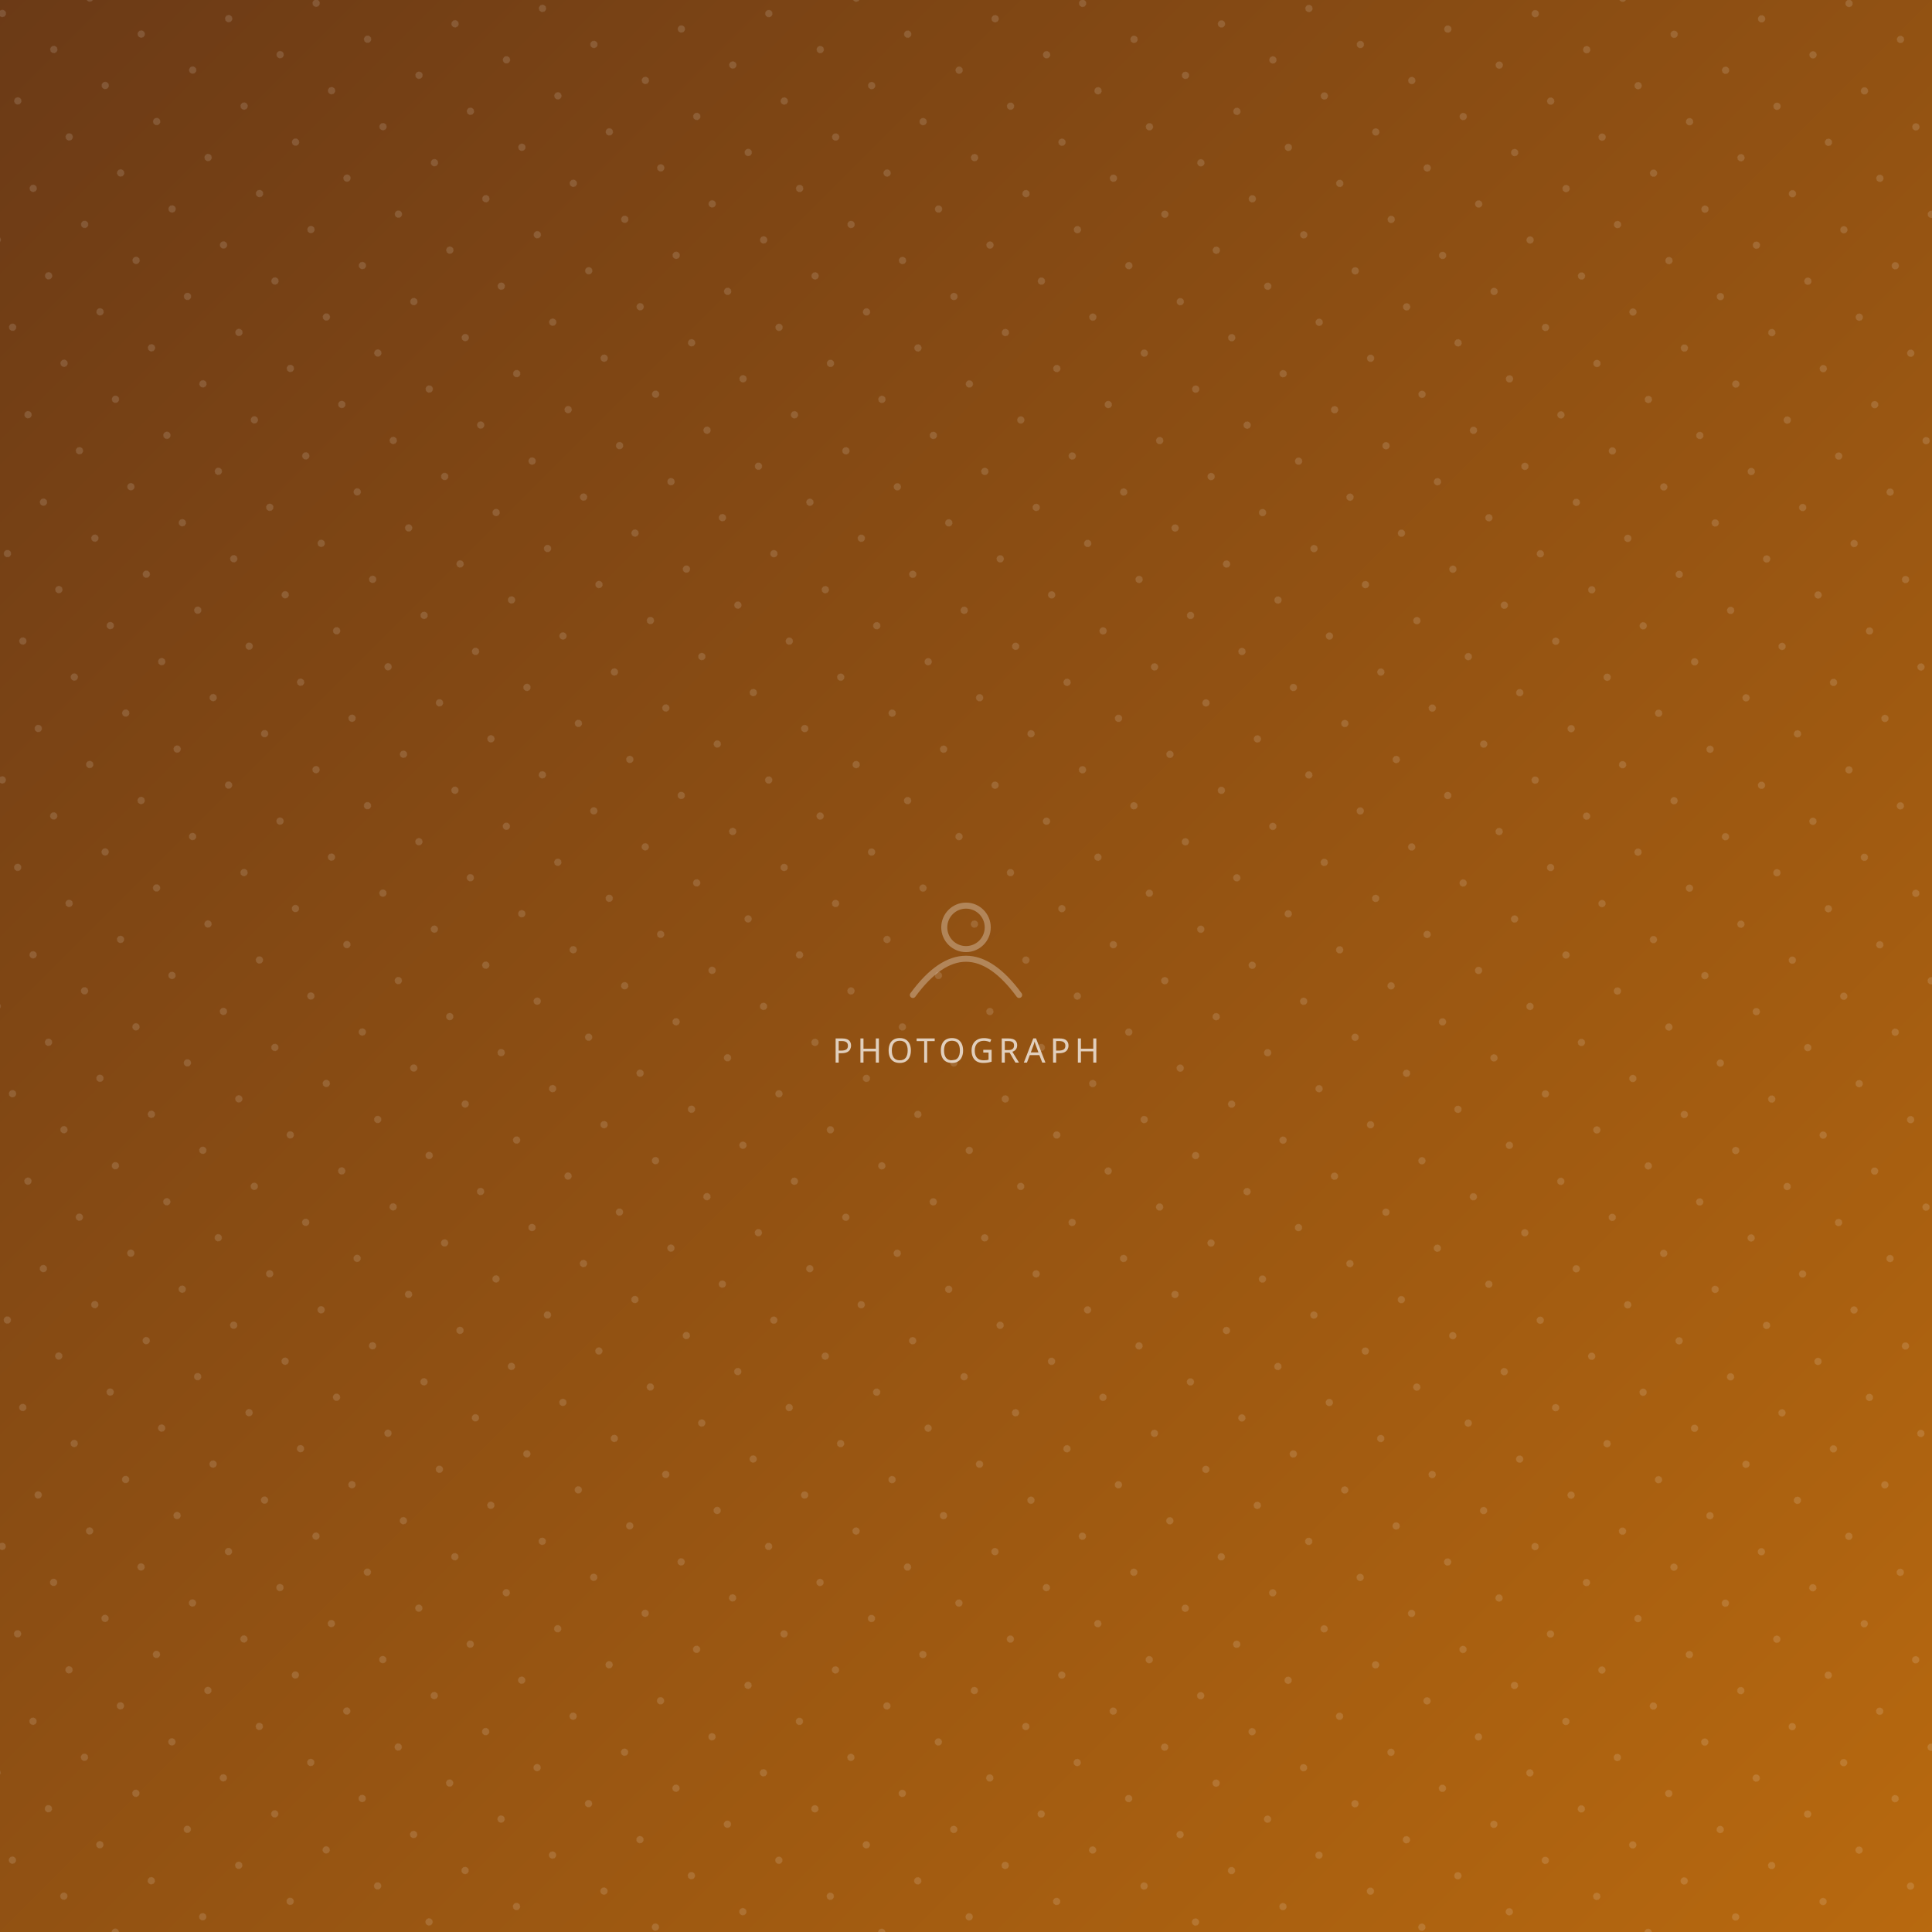
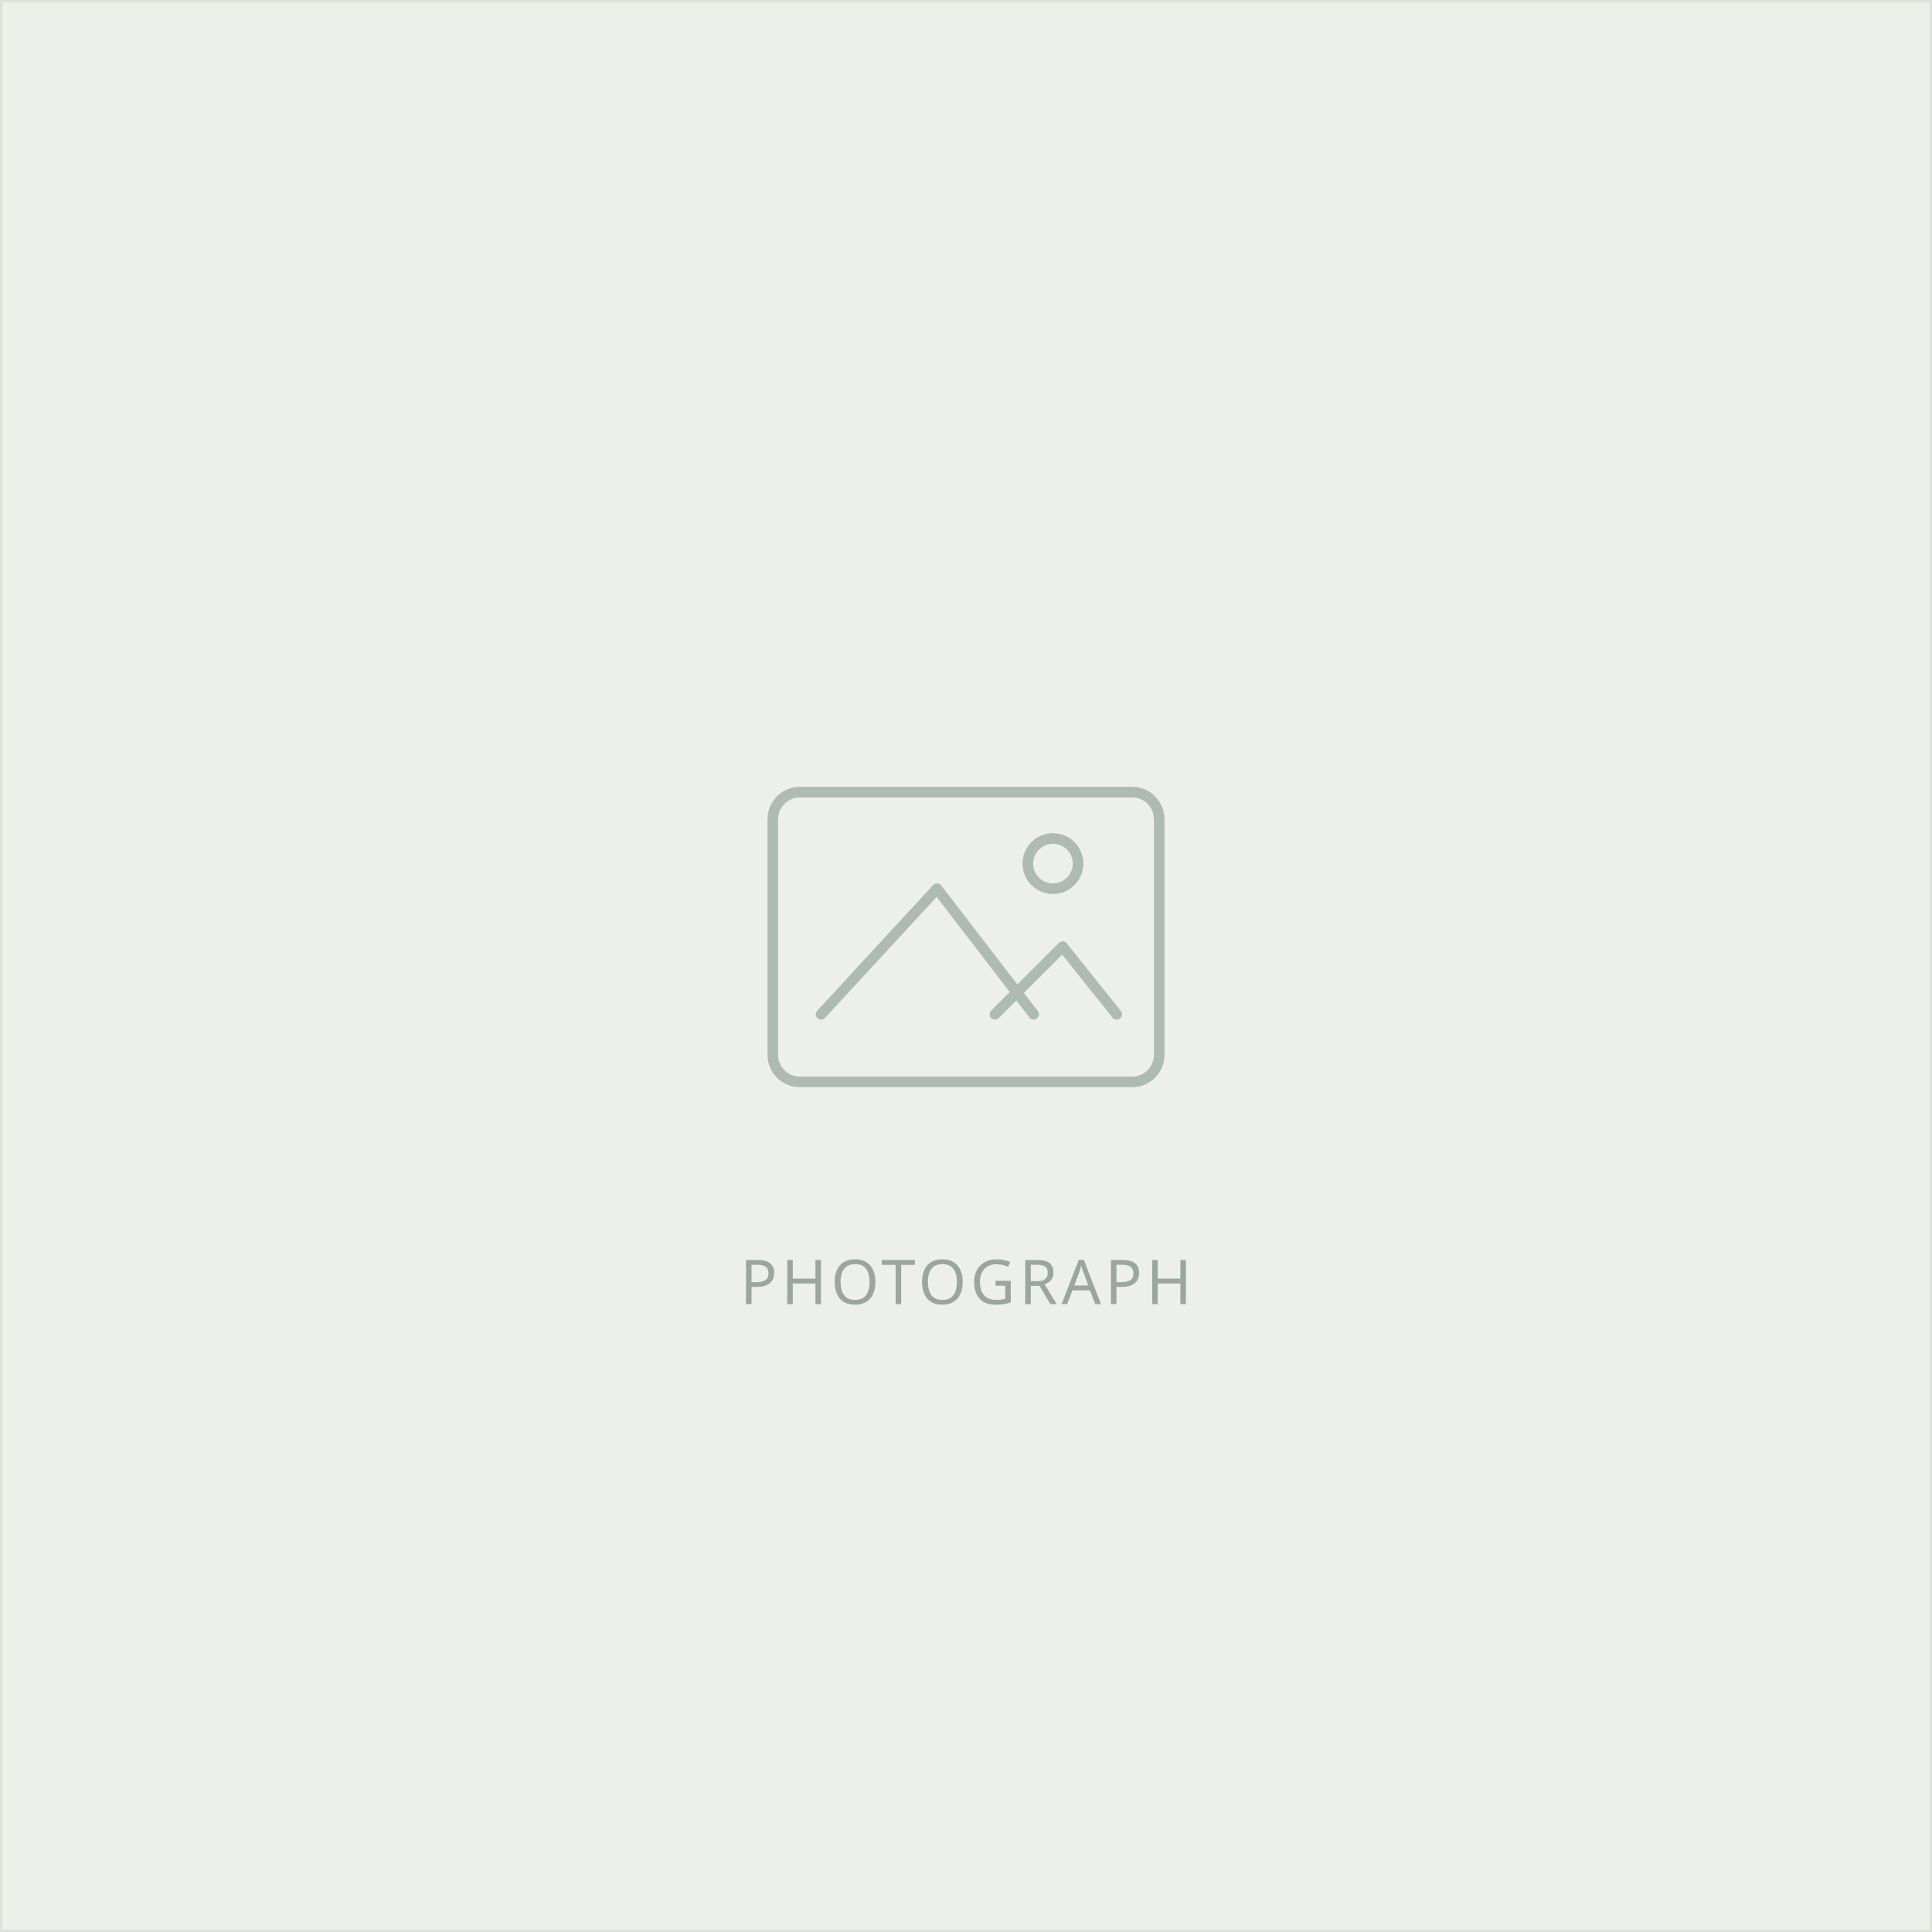
<svg xmlns="http://www.w3.org/2000/svg" viewBox="0 0 800 800" width="800" height="800" role="img" aria-label="Photograph">
-   <defs>
-     <linearGradient id="g12" x1="0" y1="0" x2="1" y2="1">
-       <stop offset="0" stop-color="#6B3A16" />
-       <stop offset="1" stop-color="#B8690F" />
-     </linearGradient>
-     <pattern id="p12" width="26" height="26" patternUnits="userSpaceOnUse" patternTransform="rotate(35)">
-       <circle cx="4" cy="4" r="1.5" fill="#fff" opacity=".14" />
-     </pattern>
-   </defs>
-   <rect width="800" height="800" fill="url(#g12)" />
-   <rect width="800" height="800" fill="url(#p12)" />
-   <g fill="none" stroke="#fff" stroke-opacity=".3" stroke-width="2.5" stroke-linecap="round">
-     <path d="M378.0 412.0 q22 -30 44 0" />
-     <circle cx="400.0" cy="384.0" r="9" />
+   <rect width="800" height="800" fill="#EDF0EA" />
+   <rect x="0.5" y="0.5" width="799" height="799" fill="none" stroke="#DCE2D8" />
+   <g transform="translate(400.0, 388.0)" fill="none" stroke="#AEBBB3" stroke-width="4.4" stroke-linejoin="round" stroke-linecap="round">
+     <rect x="-80.0" y="-60.0" width="160.0" height="120.0" rx="11.2" />
+     <path d="M-60.0 32.0 L-12.0 -20.0 L28.0 32.0" />
+     <path d="M12.0 32.0 L40.0 4.0 L62.4 32.0" />
+     <circle cx="36.0" cy="-30.4" r="10.4" />
  </g>
-   <text x="400.0" y="440.0" text-anchor="middle" font-family="Archivo, Segoe UI, sans-serif" font-size="14" letter-spacing="1.8" fill="#fff" fill-opacity=".72">PHOTOGRAPH</text>
+   <text x="400.0" y="540.0" text-anchor="middle" font-family="Archivo, Segoe UI, sans-serif" font-size="25.6" letter-spacing="1.6" fill="#9AA79F">PHOTOGRAPH</text>
</svg>
